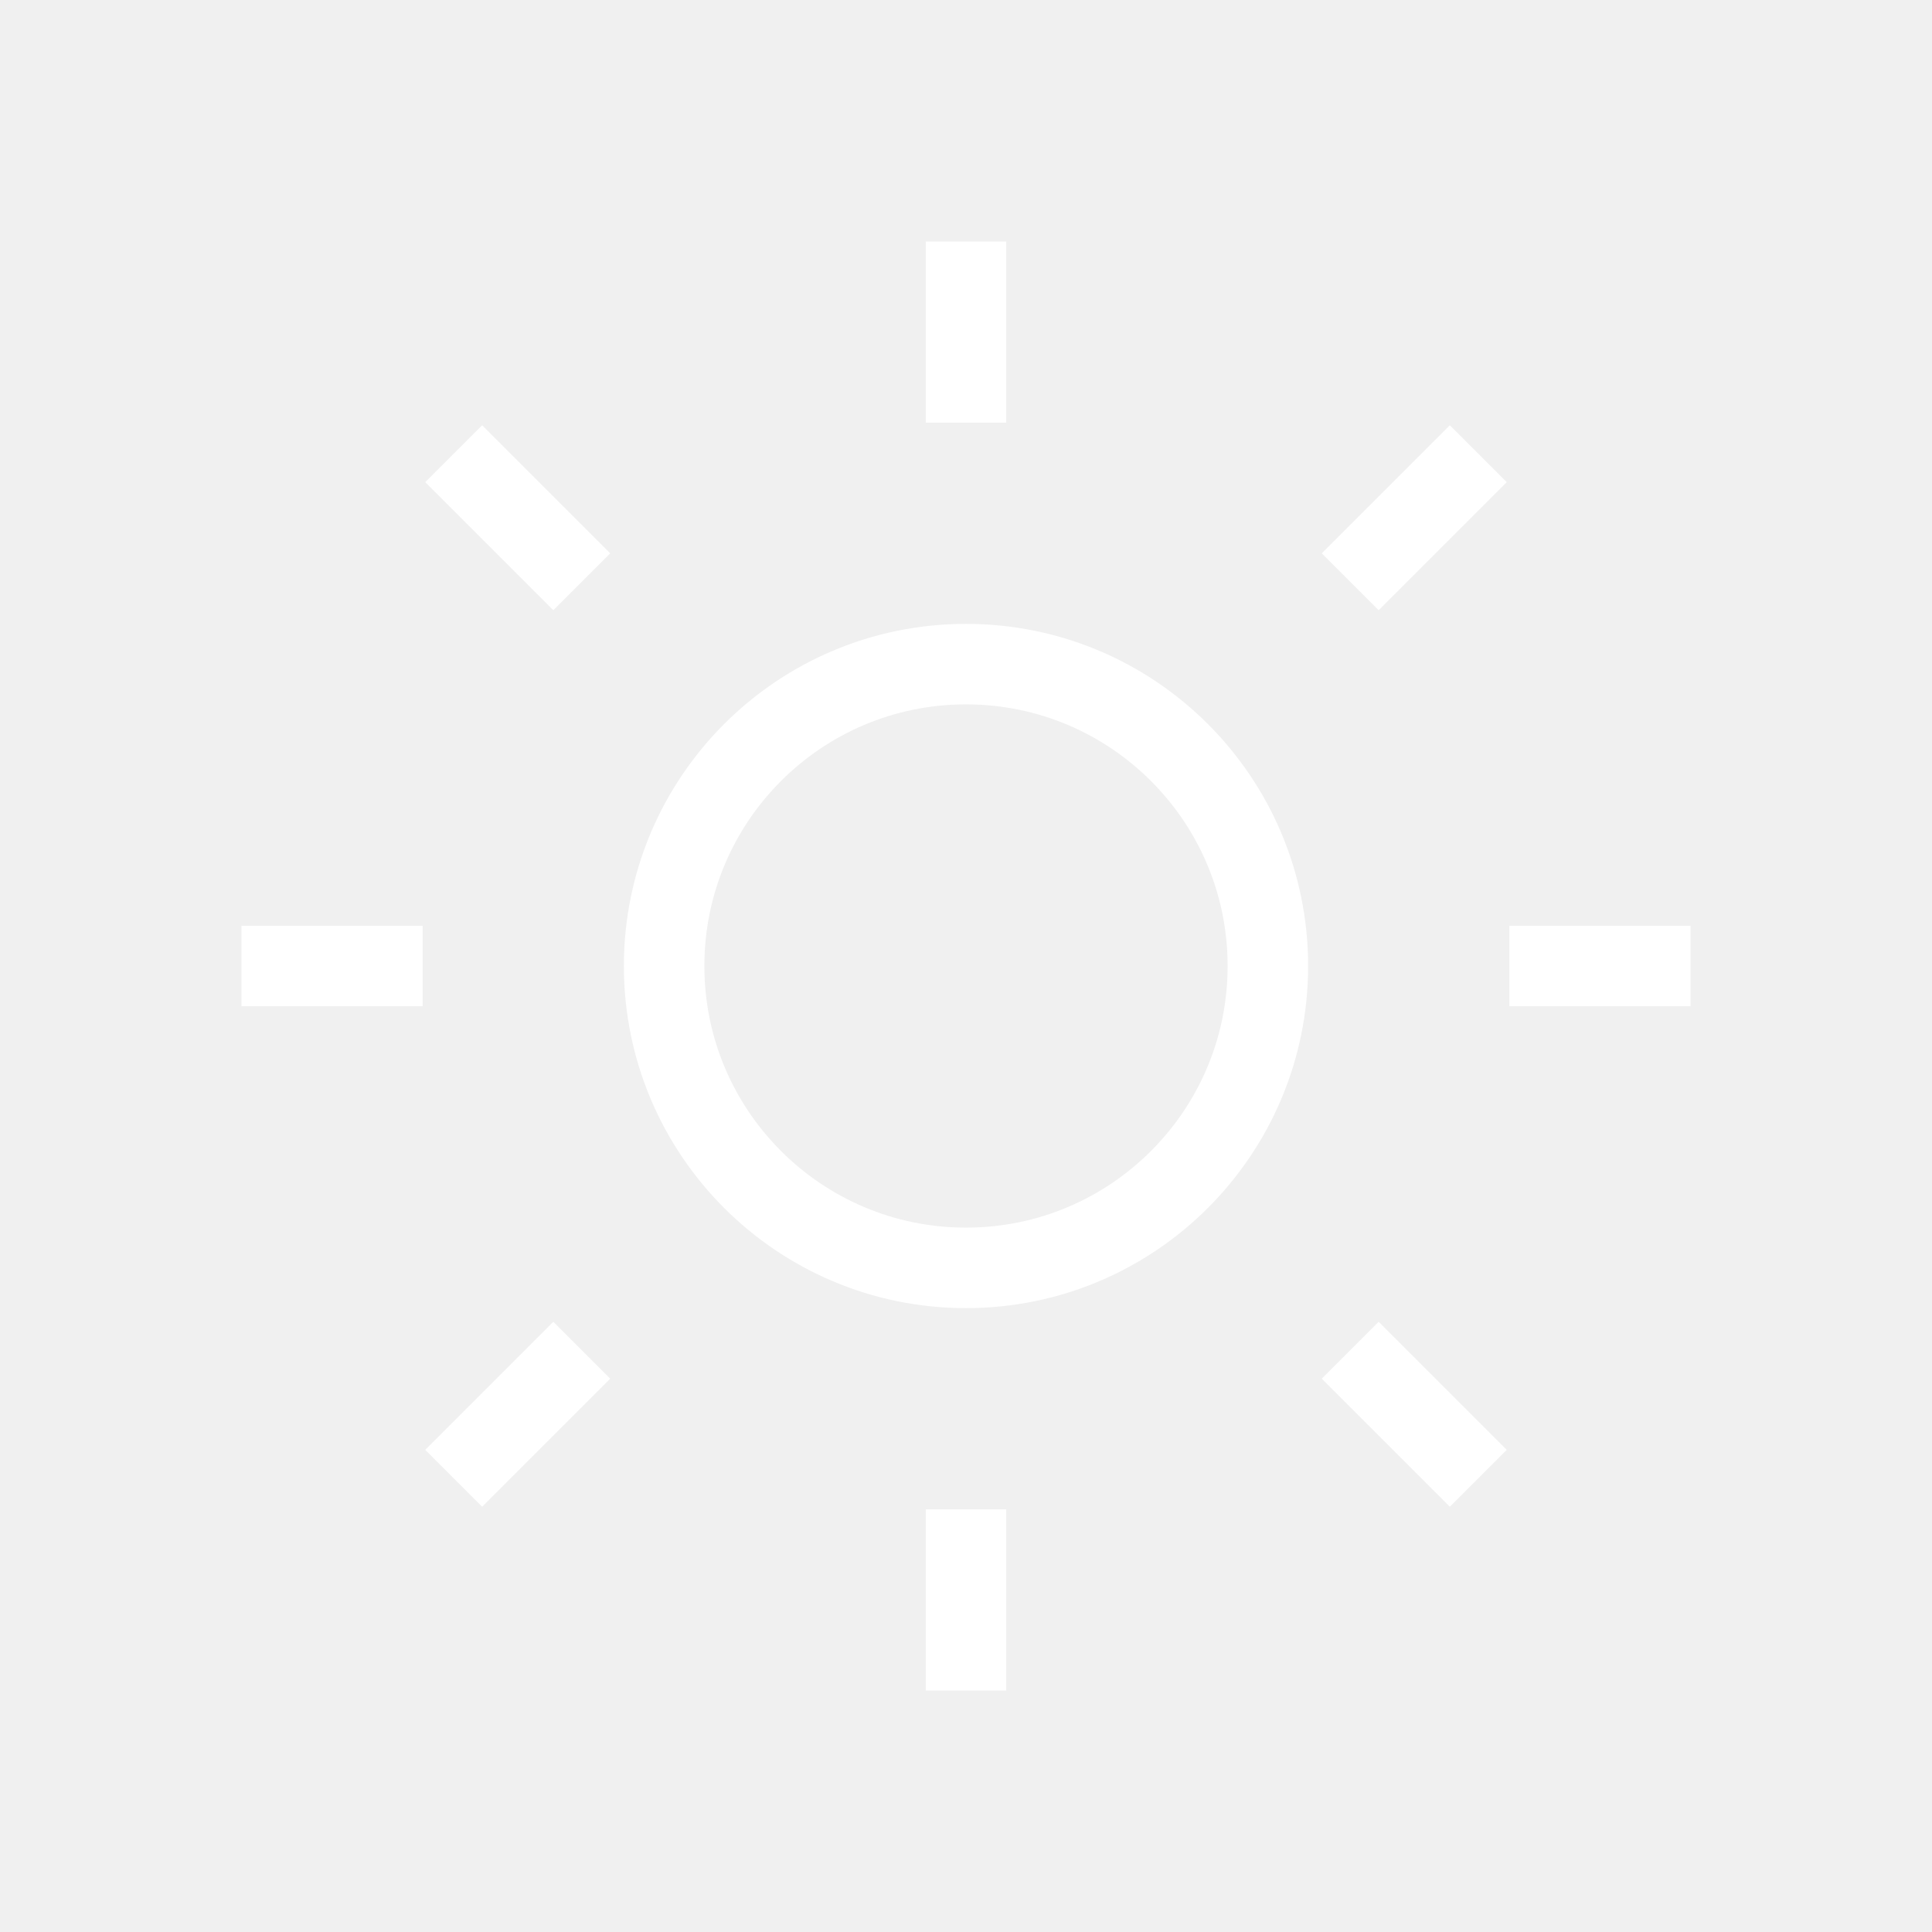
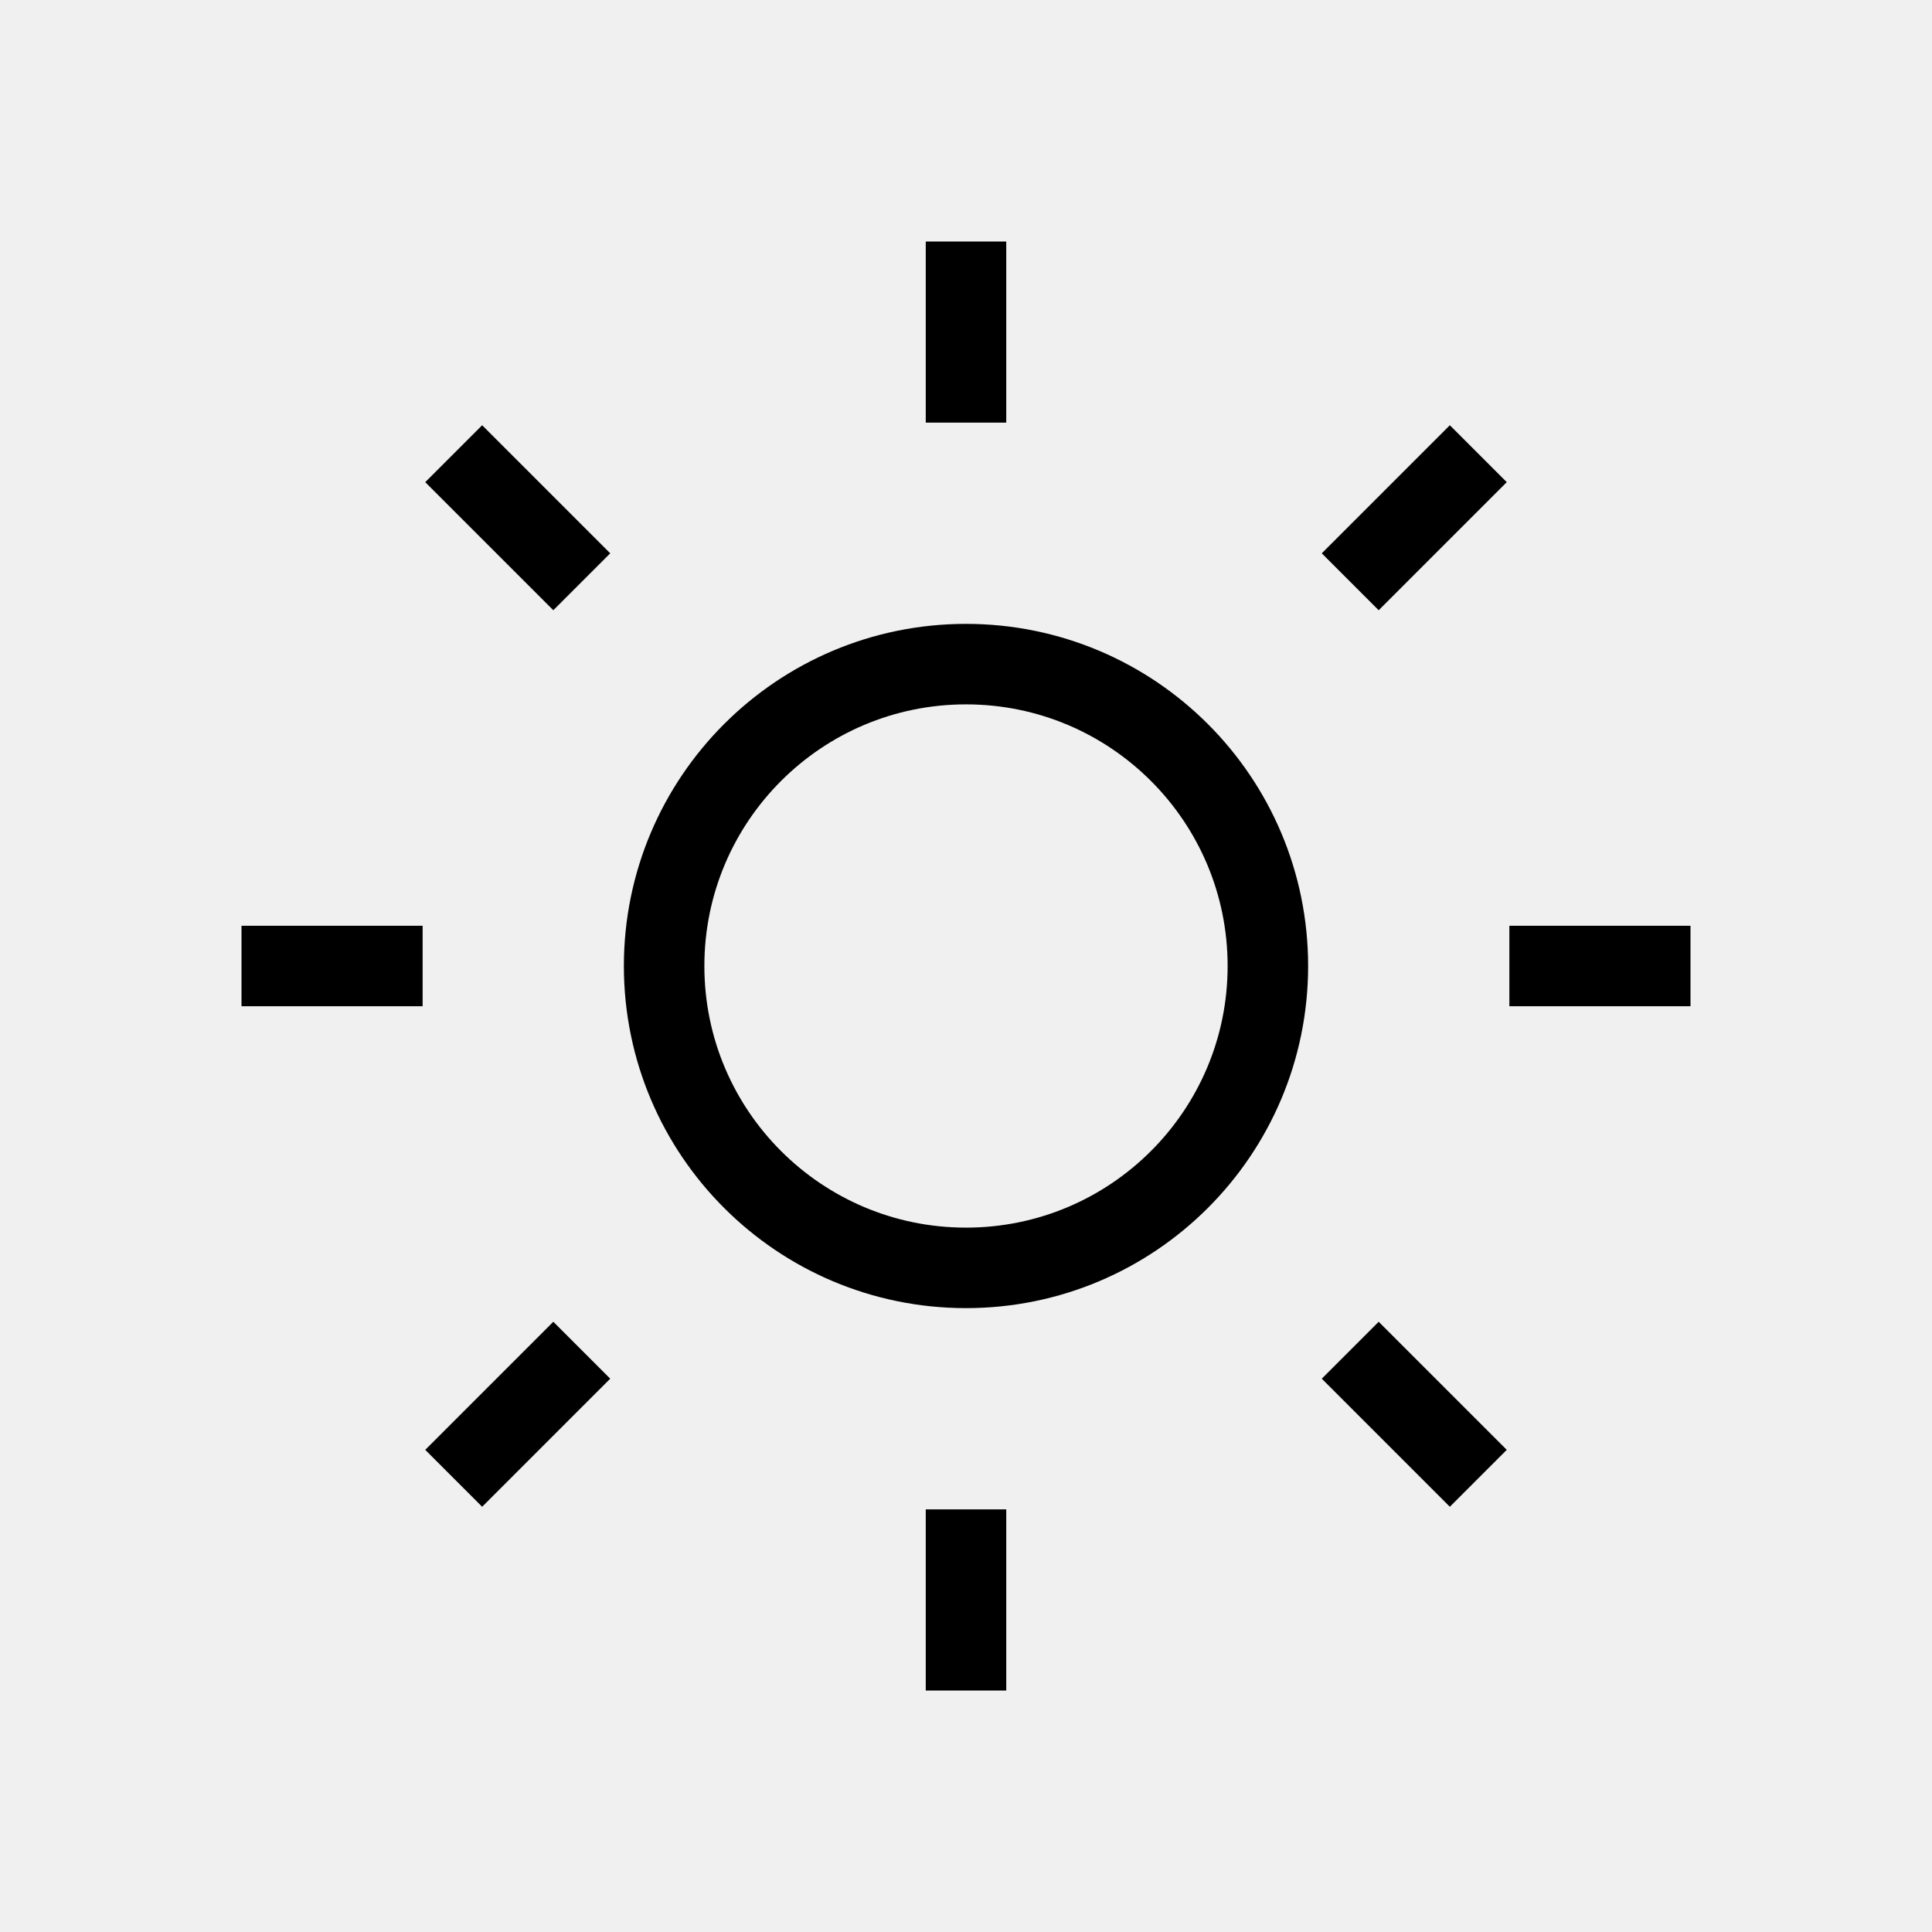
- <svg xmlns="http://www.w3.org/2000/svg" fill="none" viewBox="0 0 24 24" strokeWidth="1.5" stroke="#FFF" class="size-6">
+ <svg xmlns="http://www.w3.org/2000/svg" fill="none" viewBox="0 0 24 24" strokeWidth="1.5" stroke="#000000" class="size-6">
  <path strokeLinecap="round" strokeLinejoin="round" d="M12 3v2.25m6.364.386-1.591 1.591M21 12h-2.25m-.386 6.364-1.591-1.591M12 18.75V21m-4.773-4.227-1.591 1.591M5.25 12H3m4.227-4.773L5.636 5.636M15.75 12a3.75 3.75 0 1 1-7.5 0 3.75 3.75 0 0 1 7.5 0Z" />
</svg>
